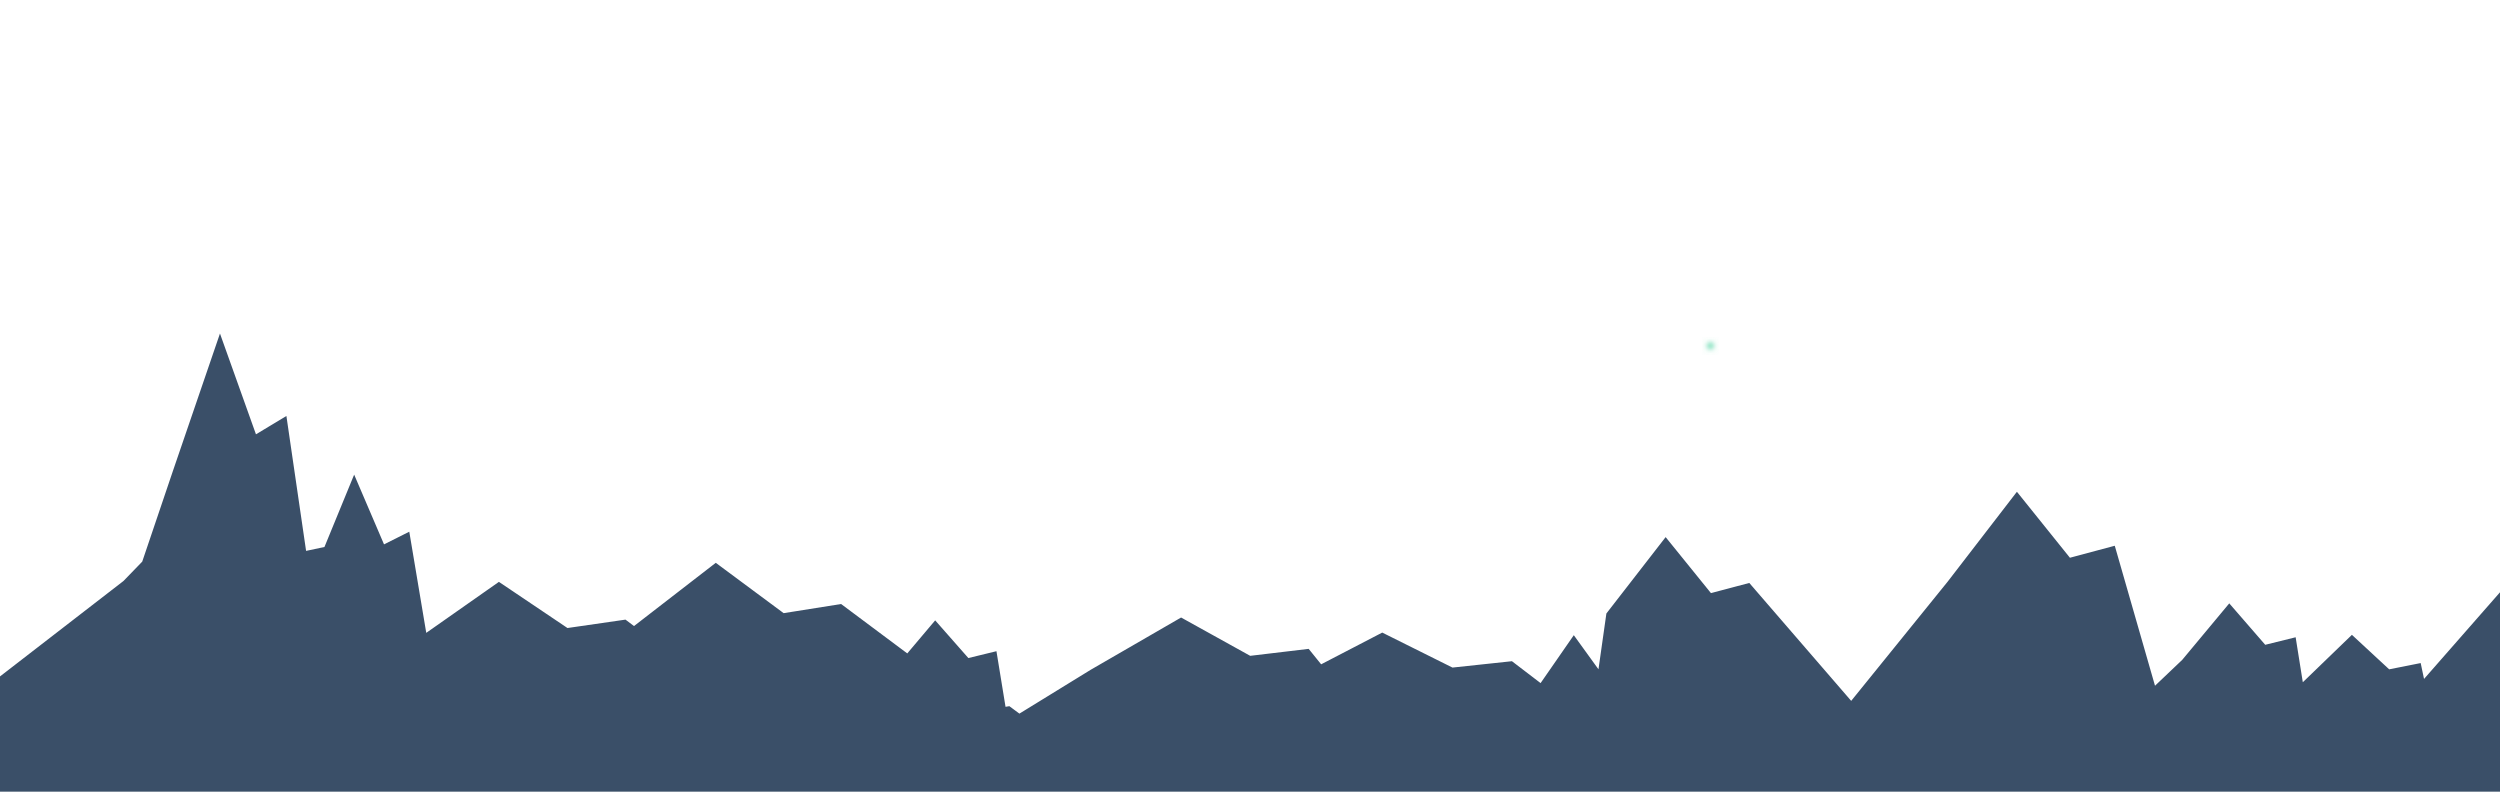
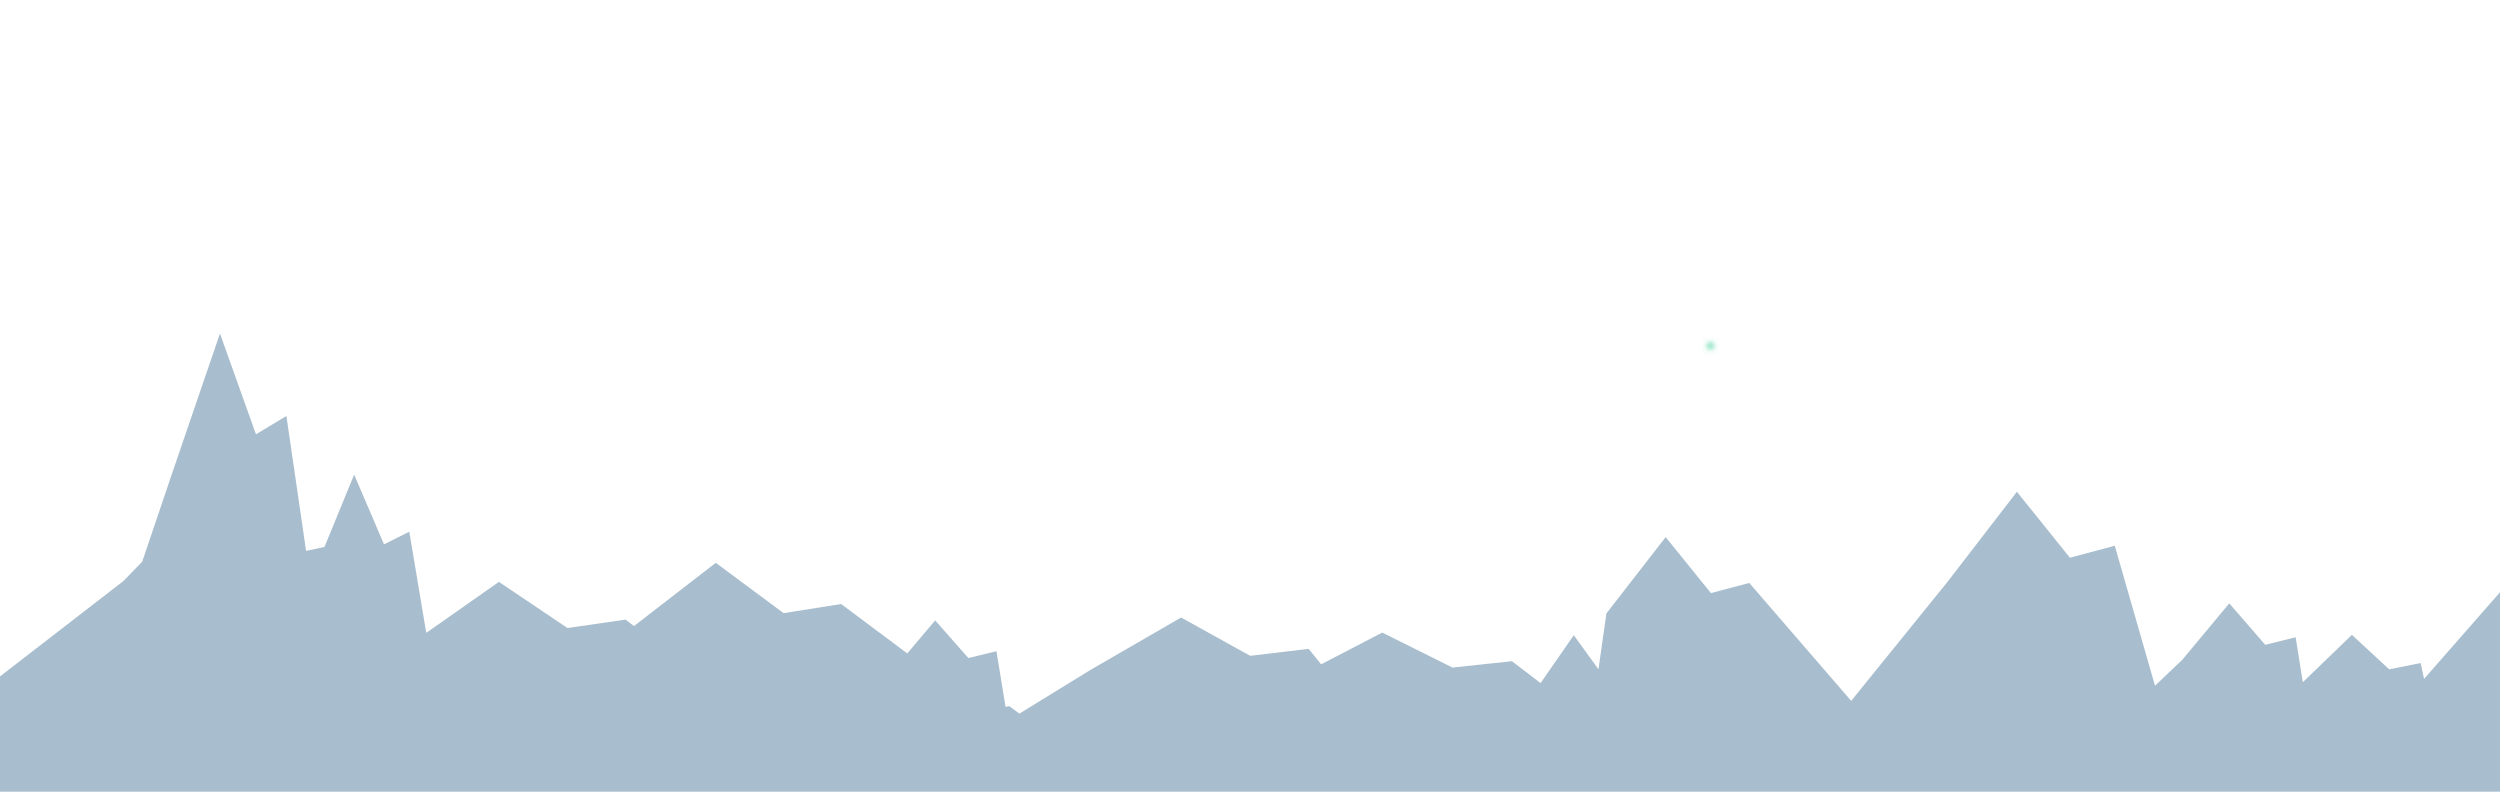
<svg xmlns="http://www.w3.org/2000/svg" viewBox="0 0 2400 760" width="2400" height="760" preserveAspectRatio="xMidYMax meet">
  <defs>
    <filter id="b" x="-60%" y="-60%" width="220%" height="220%">
      <feGaussianBlur stdDeviation="7" />
    </filter>
    <filter id="bs" x="-40%" y="-40%" width="180%" height="180%">
      <feGaussianBlur stdDeviation="2.2" />
    </filter>
  </defs>
-   <path fill="#3a4f68" d="M-260 760L-51.67 760L-80.87 399.32L-103.79 416.92L-130.87 320.15L-166.29 452.1ZM-143.12 760L350.76 760L321.03 523.07L266.7 534.63L202.5 471.06L118.54 557.75ZM61.82 760L327.57 760L274.95 399.35L245.72 416.94L211.17 320.18L165.99 452.13ZM214.29 760L434.79 760L392.91 510.43L368.66 522.6L339.99 455.64L302.51 546.95ZM313.46 760L819.76 760L600.46 594.84L544.77 602.9L478.95 558.59L392.88 619.01ZM547.42 760L1048.75 760L807.46 579.85L752.31 588.63L687.14 540.3L601.92 606.21ZM856.8 760L1367.1 760L1256.32 622.91L1200.19 629.59L1133.85 592.81L1047.1 642.97ZM1096.59 760L1615.37 760L1451.46 634.76L1394.39 640.87L1326.95 607.27L1238.76 653.09ZM1407.28 760L1591 760L1554.95 636.82L1534.74 642.82L1510.85 609.78L1479.62 654.84ZM1517.87 760L1852.46 760L1679.31 559.62L1642.51 569.39L1599.01 515.63L1542.13 588.94ZM1706.61 760L2098.03 760L2030.18 523.92L1987.12 535.44L1936.23 472.1L1869.69 558.47ZM1961.86 760L2227.43 760L2203.82 611.77L2174.61 619L2140.09 579.23L2094.94 633.46ZM2074.76 760L2349.87 760L2323.86 636.54L2293.6 642.56L2257.83 609.44L2211.06 654.61ZM2232.19 760L2708.18 760L2709.01 383.63L2656.66 401.99L2594.78 301.01L2513.86 438.71ZM2450.87 760L2880.78 760L2667.26 474.7L2619.97 488.62L2564.08 412.08L2491 516.45ZM2690.05 760L3107.91 760L3123.99 557.36L3078.02 567.25L3023.7 512.88L2952.66 587.02ZM-260 760L90.89 760L72.96 673.96L34.37 678.15L-11.25 655.07L-70.9 686.55ZM-133.43 760L267.67 760L202.64 684.77L158.52 688.44L106.38 668.26L38.19 695.78ZM78.35 760L525.25 760L395.6 711.47L346.45 713.84L288.35 700.82L212.38 718.57ZM274.48 760L788.38 760L520.72 712.18L464.19 714.51L397.38 701.68L310.02 719.18ZM571.16 760L969.83 760L886.92 697.32L843.07 700.38L791.24 683.56L723.46 706.49ZM733.52 760L978.6 760L956.59 625.15L929.63 631.73L897.77 595.55L856.11 644.89ZM860.76 760L1079.81 760L968.98 677.93L944.89 681.93L916.41 659.91L879.17 689.94ZM964.7 760L1261.69 760L1113.39 702.4L1080.73 705.21L1042.12 689.76L991.63 710.83ZM1079.35 760L1473.49 760L1501.32 699.89L1457.97 702.83L1406.73 686.7L1339.73 708.69ZM1265.97 760L1720.72 760L1663.5 715.46L1613.47 717.64L1554.36 705.69L1477.05 721.98ZM1527.04 760L1820.2 760L1695.88 666.88L1663.63 671.43L1625.52 646.44L1575.68 680.51ZM1682.81 760L2109.32 760L2005.76 715.86L1958.84 718.01L1903.4 706.17L1830.89 722.32ZM1864.58 760L2020.79 760L2020.95 711.06L2003.76 713.45L1983.45 700.32L1956.9 718.23ZM1953.06 760L2116.46 760L2094.74 717.28L2076.76 719.36L2055.52 707.9L2027.75 723.53ZM2043.93 760L2476.18 760L2512.72 718.99L2465.18 721L2408.98 709.99L2335.5 725ZM2291.6 760L2748.8 760L2535.65 714.9L2485.36 717.1L2425.92 705L2348.2 721.5ZM2465.44 760L2961.42 760L2903.38 705L2848.82 707.68L2784.34 692.93L2700.03 713.05ZM2682.9 760L3182.53 760L3099.28 646.17L3044.32 651.72L2979.37 621.18L2894.43 662.82Z" />
+   <path fill="#a8bdcd" d="M-260 760L-51.67 760L-80.87 399.32L-103.79 416.92L-130.87 320.15L-166.29 452.1ZM-143.12 760L350.76 760L321.03 523.07L266.7 534.63L202.5 471.06L118.54 557.75ZM61.82 760L327.57 760L274.95 399.35L245.72 416.94L211.17 320.18L165.99 452.13ZM214.29 760L434.79 760L392.91 510.43L368.66 522.6L339.99 455.64L302.51 546.95ZM313.46 760L819.76 760L600.46 594.84L544.77 602.9L478.95 558.59L392.88 619.01ZM547.42 760L1048.75 760L807.46 579.85L752.31 588.63L687.14 540.3L601.92 606.21ZM856.8 760L1367.1 760L1256.32 622.91L1200.19 629.59L1133.85 592.81L1047.1 642.97ZM1096.59 760L1615.37 760L1451.46 634.76L1394.39 640.87L1326.95 607.27L1238.76 653.09ZM1407.28 760L1591 760L1554.95 636.82L1534.74 642.82L1510.85 609.78L1479.62 654.84ZM1517.87 760L1852.46 760L1679.31 559.62L1642.51 569.39L1599.01 515.63L1542.13 588.94ZM1706.61 760L2098.03 760L2030.18 523.92L1987.12 535.44L1936.23 472.1L1869.69 558.47ZM1961.86 760L2227.43 760L2203.82 611.77L2174.61 619L2140.09 579.23L2094.94 633.46ZM2074.76 760L2349.87 760L2323.86 636.54L2293.6 642.56L2257.83 609.44L2211.06 654.61ZM2232.19 760L2708.18 760L2709.01 383.63L2656.66 401.99L2594.78 301.01L2513.86 438.71ZM2450.87 760L2880.78 760L2667.26 474.7L2619.97 488.62L2564.08 412.08L2491 516.45ZM2690.05 760L3107.91 760L3123.99 557.36L3078.02 567.25L3023.7 512.88L2952.66 587.02ZM-260 760L90.89 760L72.96 673.96L34.37 678.15L-11.25 655.07L-70.9 686.55ZM-133.43 760L267.67 760L202.64 684.77L158.52 688.44L106.38 668.26L38.19 695.78ZM78.35 760L525.25 760L395.6 711.47L346.45 713.84L288.35 700.82L212.38 718.57ZM274.48 760L788.38 760L520.72 712.18L464.19 714.51L397.38 701.68L310.02 719.18ZM571.16 760L969.83 760L886.92 697.32L843.07 700.38L791.24 683.56L723.46 706.49ZM733.52 760L978.6 760L956.59 625.15L929.63 631.73L897.77 595.55L856.11 644.89ZM860.76 760L1079.81 760L968.98 677.93L944.89 681.93L916.41 659.91L879.17 689.94ZM964.7 760L1261.69 760L1113.39 702.4L1080.73 705.21L1042.12 689.76L991.63 710.83ZM1079.35 760L1473.49 760L1501.32 699.89L1457.97 702.83L1406.73 686.7L1339.73 708.69ZM1265.97 760L1720.72 760L1663.5 715.46L1613.47 717.64L1554.36 705.69L1477.05 721.98ZM1527.04 760L1820.2 760L1695.88 666.88L1663.63 671.43L1625.52 646.44L1575.68 680.51ZM1682.81 760L2109.32 760L2005.76 715.86L1958.84 718.01L1903.4 706.17L1830.89 722.32ZM1864.58 760L2020.79 760L2020.95 711.06L2003.76 713.45L1983.45 700.32L1956.9 718.23ZM1953.06 760L2116.46 760L2094.74 717.28L2076.76 719.36L2055.52 707.9L2027.75 723.53ZM2043.93 760L2476.18 760L2512.72 718.99L2465.18 721L2408.98 709.99L2335.5 725ZM2291.6 760L2748.8 760L2535.65 714.9L2485.36 717.1L2425.92 705L2348.2 721.5ZM2465.44 760L2961.42 760L2903.38 705L2848.82 707.68L2784.34 692.93L2700.03 713.05ZM2682.9 760L3182.53 760L3099.28 646.17L3044.32 651.72L2979.37 621.18L2894.43 662.82Z" />
  <g filter="url(#b)" opacity=".55">
    <circle cx="1642" cy="332" r="3.6" fill="#8fe3c4" />
  </g>
  <g filter="url(#bs)">
    <circle cx="1642" cy="332" r="3.6" fill="#8fe3c4" />
  </g>
</svg>
